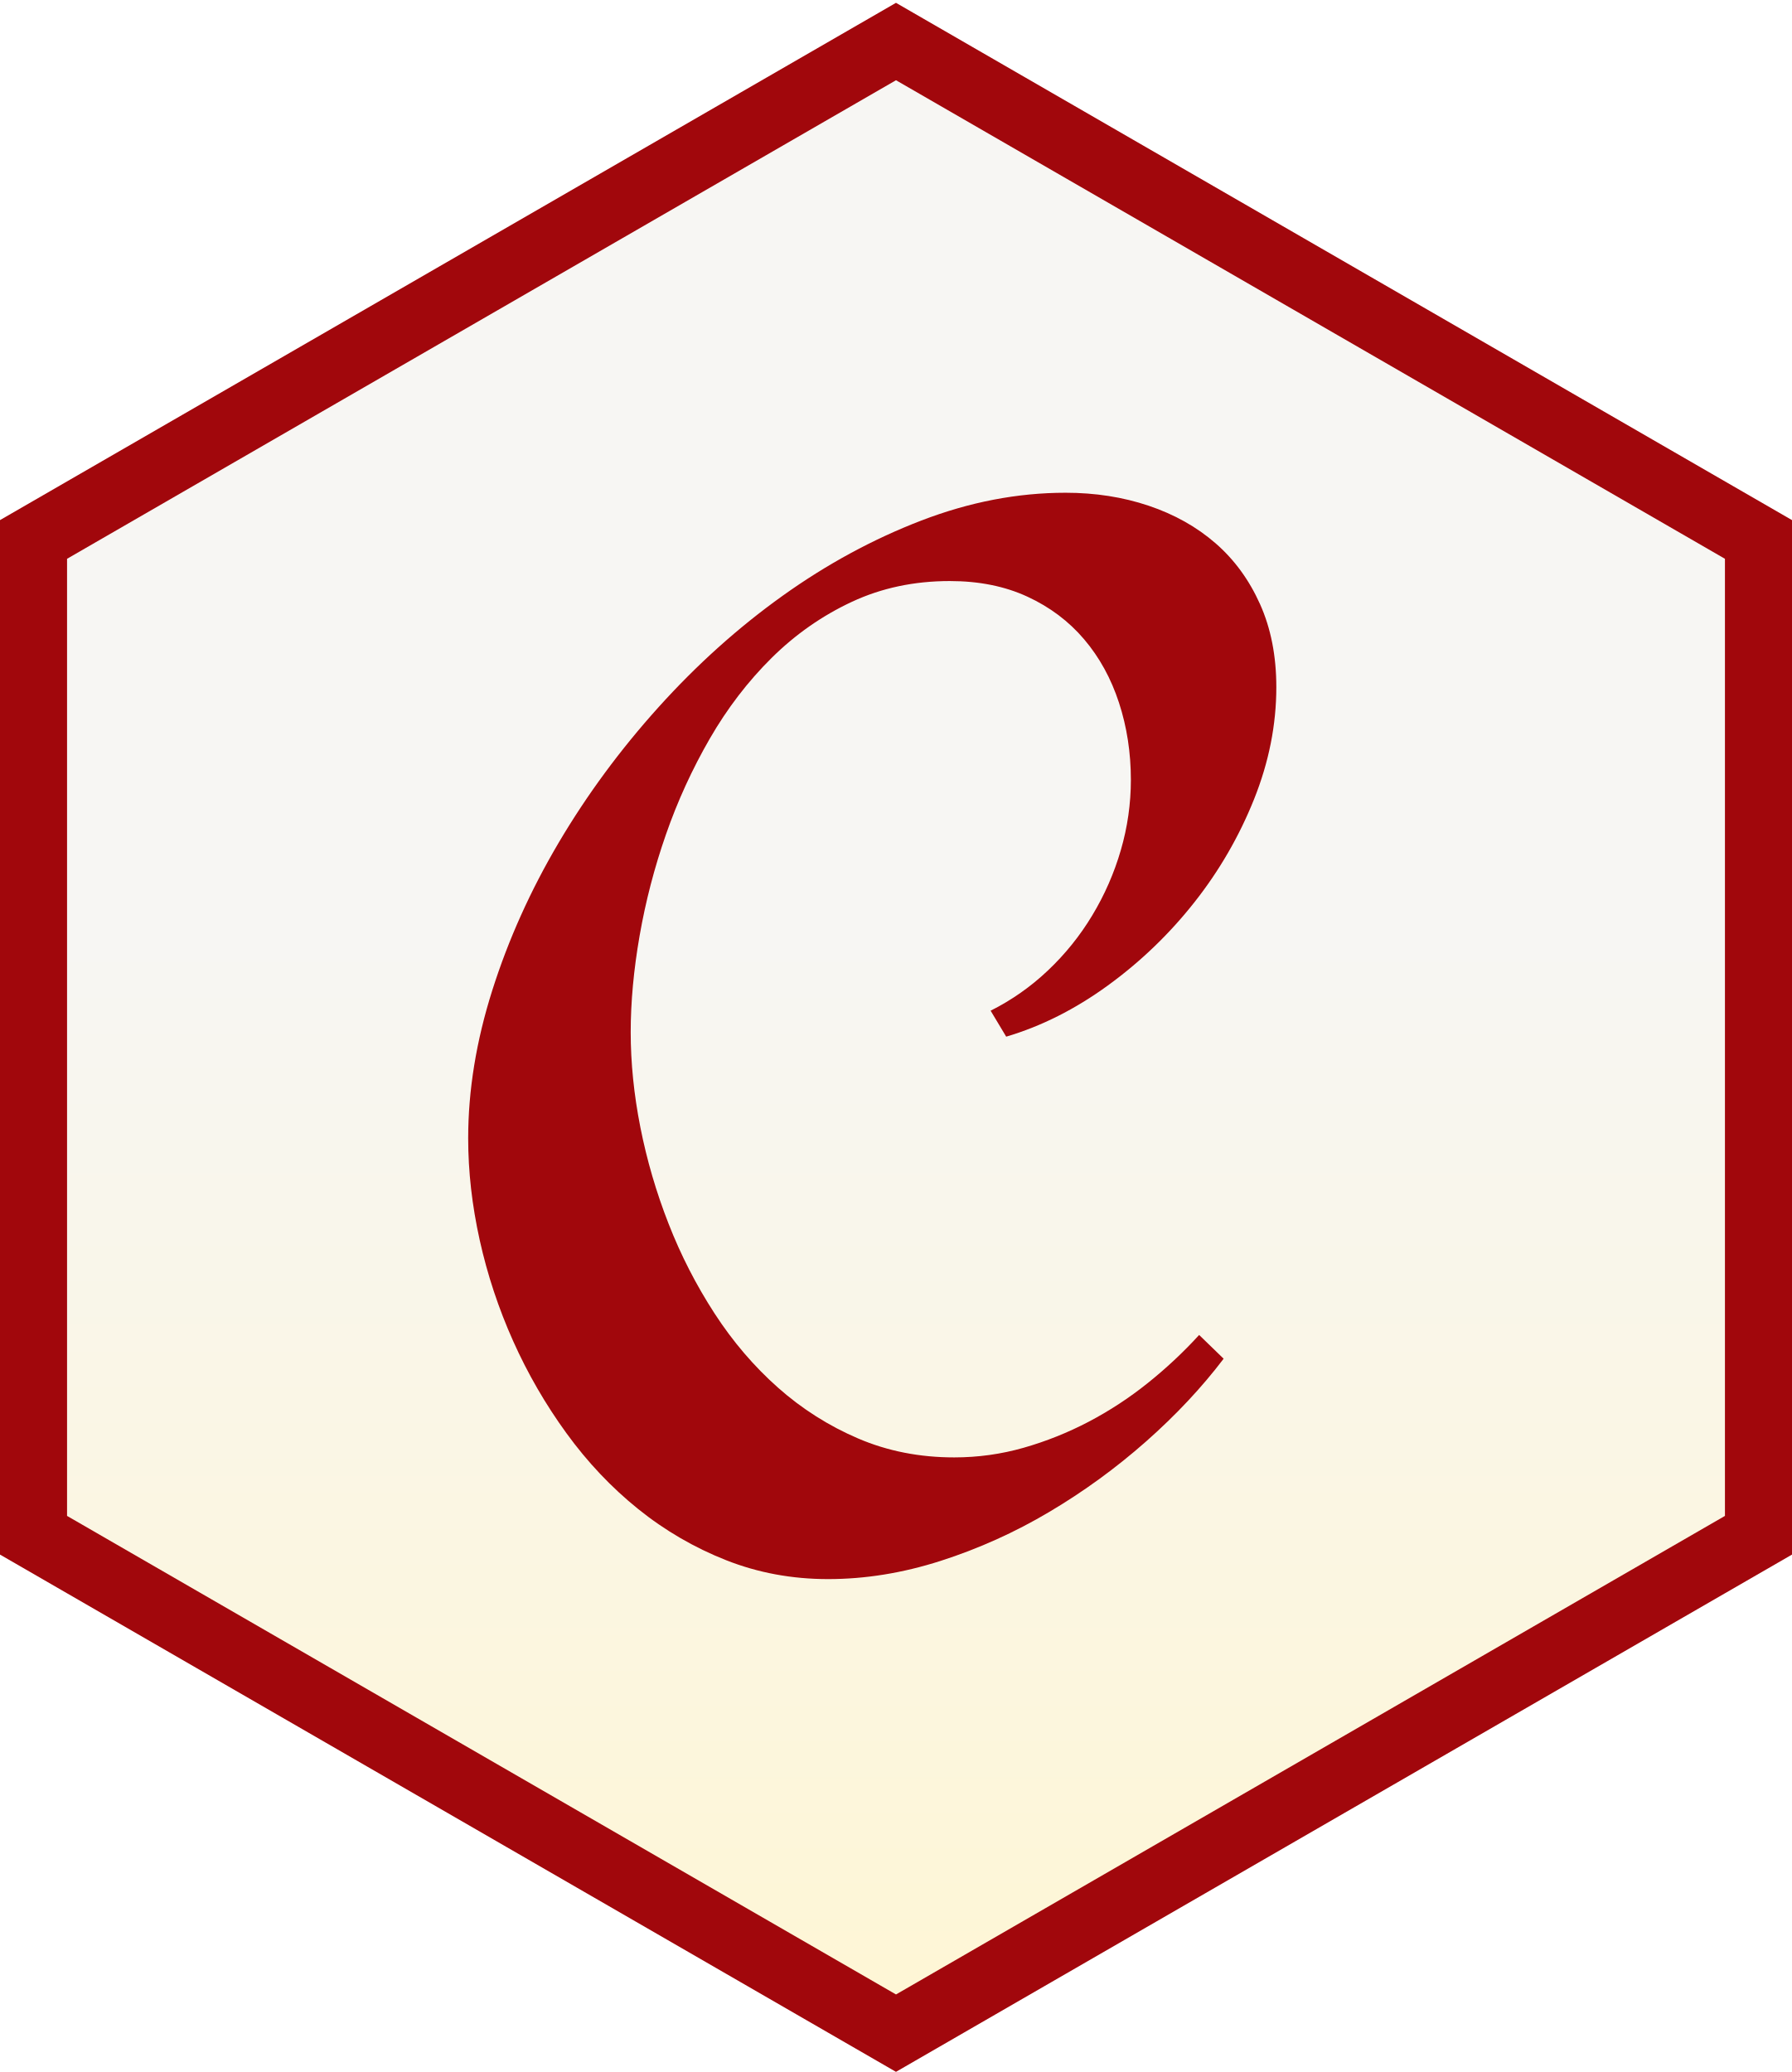
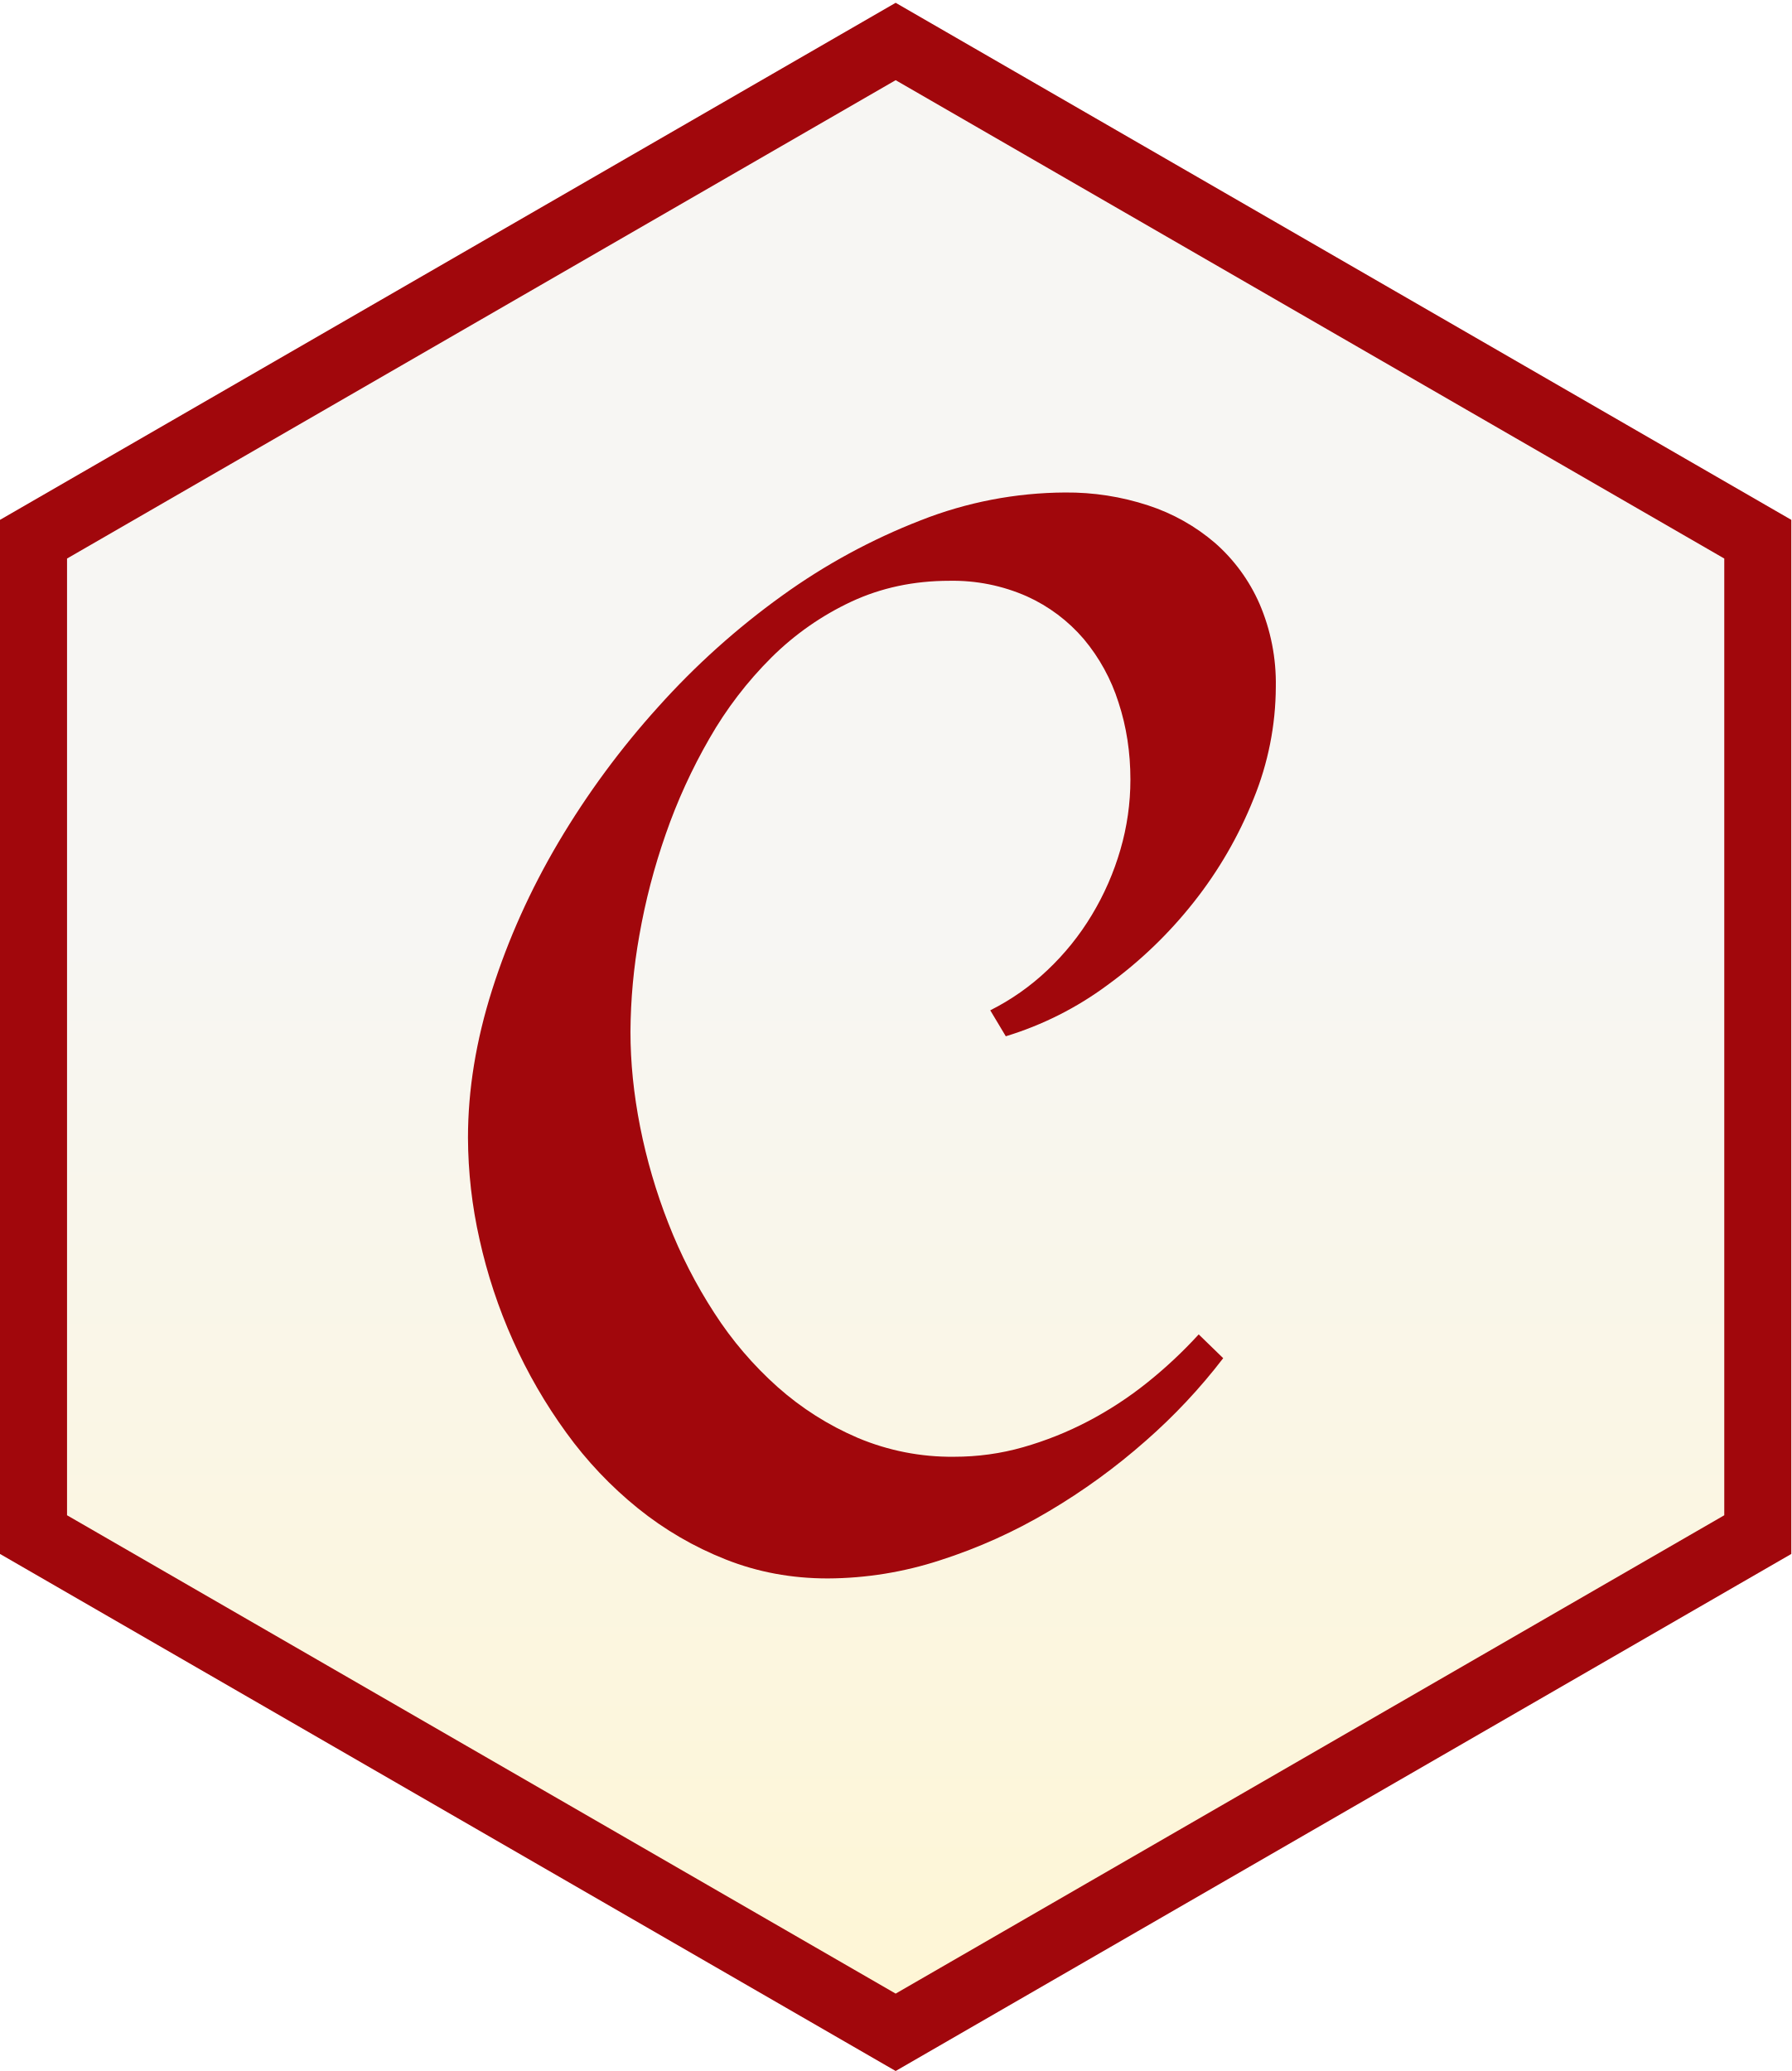
- <svg xmlns="http://www.w3.org/2000/svg" width="2162" height="2500" viewBox="0 0 256 296" preserveAspectRatio="xMinYMin meet">
+ <svg xmlns="http://www.w3.org/2000/svg" viewBox="0 0 256 296" preserveAspectRatio="xMinYMin meet">
  <defs>
-     <linearGradient x1="50%" y1="45.227%" x2="50%" y2="100%" id="a">
+     <linearGradient x1="50%" y1="45.23%" x2="50%" y2="100%" id="a">
      <stop stop-color="#F7F6F3" offset="0%" />
      <stop stop-color="#FEF6D5" offset="100%" />
    </linearGradient>
  </defs>
-   <path d="M11.071 215.711l116.926 67.509 116.932-67.509V80.696L127.997 13.189 11.071 80.696v135.015zM127.997 296L0 222.1V74.306L127.997.404 256 74.306V222.1L127.997 296z" fill="#A1070C" />
-   <path d="M9.579 79.833L128 11.463l118.421 68.37v136.741L128 284.944 9.579 216.574V79.833" fill="url(#a)" />
-   <path d="M182.332 98.173c0 5.372-1.06 10.708-3.18 16.008a59.125 59.125 0 0 1-8.534 14.736 62.439 62.439 0 0 1-12.35 11.874c-4.666 3.393-9.507 5.83-14.525 7.315l-2.226-3.71a34.048 34.048 0 0 0 8.163-5.725 37.143 37.143 0 0 0 6.36-7.898 39.166 39.166 0 0 0 4.082-9.33 35.758 35.758 0 0 0 1.431-10.018c0-3.887-.565-7.562-1.696-11.025-1.13-3.464-2.791-6.485-4.982-9.065-2.191-2.58-4.895-4.611-8.11-6.095-3.216-1.485-6.91-2.227-11.079-2.227-5.089 0-9.753.99-13.994 2.969-4.24 1.979-8.057 4.647-11.45 8.004-3.392 3.357-6.343 7.209-8.852 11.555a79.725 79.725 0 0 0-6.254 13.676 91.782 91.782 0 0 0-3.764 14.471c-.848 4.877-1.272 9.47-1.272 13.782 0 4.382.46 8.905 1.378 13.57a80.657 80.657 0 0 0 4.029 13.782 70.818 70.818 0 0 0 6.573 12.827c2.615 4.029 5.636 7.563 9.064 10.602a42.219 42.219 0 0 0 11.45 7.262c4.205 1.802 8.78 2.703 13.728 2.703 3.393 0 6.697-.46 9.912-1.378a48.88 48.88 0 0 0 9.277-3.71 52.352 52.352 0 0 0 8.428-5.513 64.885 64.885 0 0 0 7.368-6.891l3.498 3.392c-3.11 4.1-6.802 8.04-11.078 11.82a90.514 90.514 0 0 1-13.835 10.072 75.56 75.56 0 0 1-15.531 6.997c-5.407 1.732-10.76 2.597-16.061 2.597-5.16 0-10.019-.9-14.577-2.703a48.106 48.106 0 0 1-12.563-7.315c-3.816-3.074-7.227-6.679-10.23-10.813a73.252 73.252 0 0 1-7.633-13.2 74.963 74.963 0 0 1-4.771-14.417c-1.095-4.947-1.643-9.789-1.643-14.524 0-6.856 1.148-13.906 3.445-21.15 2.297-7.244 5.46-14.276 9.489-21.097 4.028-6.82 8.781-13.27 14.258-19.347 5.478-6.078 11.38-11.38 17.705-15.902 6.325-4.524 12.934-8.11 19.824-10.76 6.891-2.651 13.765-3.976 20.62-3.976 4.24 0 8.199.618 11.874 1.855 3.675 1.237 6.855 3.021 9.541 5.354 2.686 2.332 4.806 5.23 6.361 8.693 1.555 3.463 2.332 7.42 2.332 11.873z" fill="#A1070C" />
+   <path d="M11.07 215.71L128 283.22l116.93-67.5V80.7L128 13.19 11.07 80.69v135.02zM128 296L0 222.1V74.3L128 .4l128 73.9v147.8L128 296z" fill="#A1070C" />
+   <path d="M9.58 79.83L128 11.46l118.42 68.37v136.74L128 284.94 9.58 216.57V79.83" fill="url(#a)" />
+   <path d="M182.33 98.17a42.8 42.8 0 0 1-3.18 16.01 59.13 59.13 0 0 1-8.53 14.74 62.44 62.44 0 0 1-12.35 11.87 47.66 47.66 0 0 1-14.53 7.32l-2.22-3.71a34.05 34.05 0 0 0 8.16-5.73 37.14 37.14 0 0 0 6.36-7.9 39.17 39.17 0 0 0 4.08-9.33 35.76 35.76 0 0 0 1.43-10.02c0-3.88-.56-7.56-1.7-11.02a26.55 26.55 0 0 0-4.97-9.07 23.28 23.28 0 0 0-8.11-6.09 26.16 26.16 0 0 0-11.08-2.23c-5.1 0-9.76 1-14 2.97a40.6 40.6 0 0 0-11.45 8 54.46 54.46 0 0 0-8.85 11.56 79.72 79.72 0 0 0-6.25 13.68 91.78 91.78 0 0 0-3.77 14.47 80.63 80.63 0 0 0-1.27 13.78c0 4.38.46 8.9 1.38 13.57a80.66 80.66 0 0 0 4.03 13.78 70.82 70.82 0 0 0 6.57 12.83 51.65 51.65 0 0 0 9.06 10.6 42.22 42.22 0 0 0 11.45 7.26 34.5 34.5 0 0 0 13.73 2.7c3.4 0 6.7-.45 9.91-1.37a48.88 48.88 0 0 0 9.28-3.71 52.35 52.35 0 0 0 8.43-5.51 64.89 64.89 0 0 0 7.37-6.9l3.5 3.4a81.93 81.93 0 0 1-11.08 11.82A90.51 90.51 0 0 1 149.89 216a75.56 75.56 0 0 1-15.53 7 52.42 52.42 0 0 1-16.06 2.6c-5.16 0-10.02-.9-14.58-2.71a48.1 48.1 0 0 1-12.56-7.32 56.23 56.23 0 0 1-10.23-10.8 73.25 73.25 0 0 1-7.63-13.2 74.96 74.96 0 0 1-4.77-14.43 67.1 67.1 0 0 1-1.65-14.52c0-6.86 1.15-13.9 3.45-21.15 2.3-7.24 5.46-14.28 9.49-21.1a120.08 120.08 0 0 1 14.25-19.34 109.83 109.83 0 0 1 17.71-15.9 88.83 88.83 0 0 1 19.82-10.77 57.09 57.09 0 0 1 20.62-3.97 37 37 0 0 1 11.88 1.85 27.97 27.97 0 0 1 9.54 5.36 24.76 24.76 0 0 1 6.36 8.7 28.7 28.7 0 0 1 2.33 11.87z" fill="#A1070C" />
</svg>
